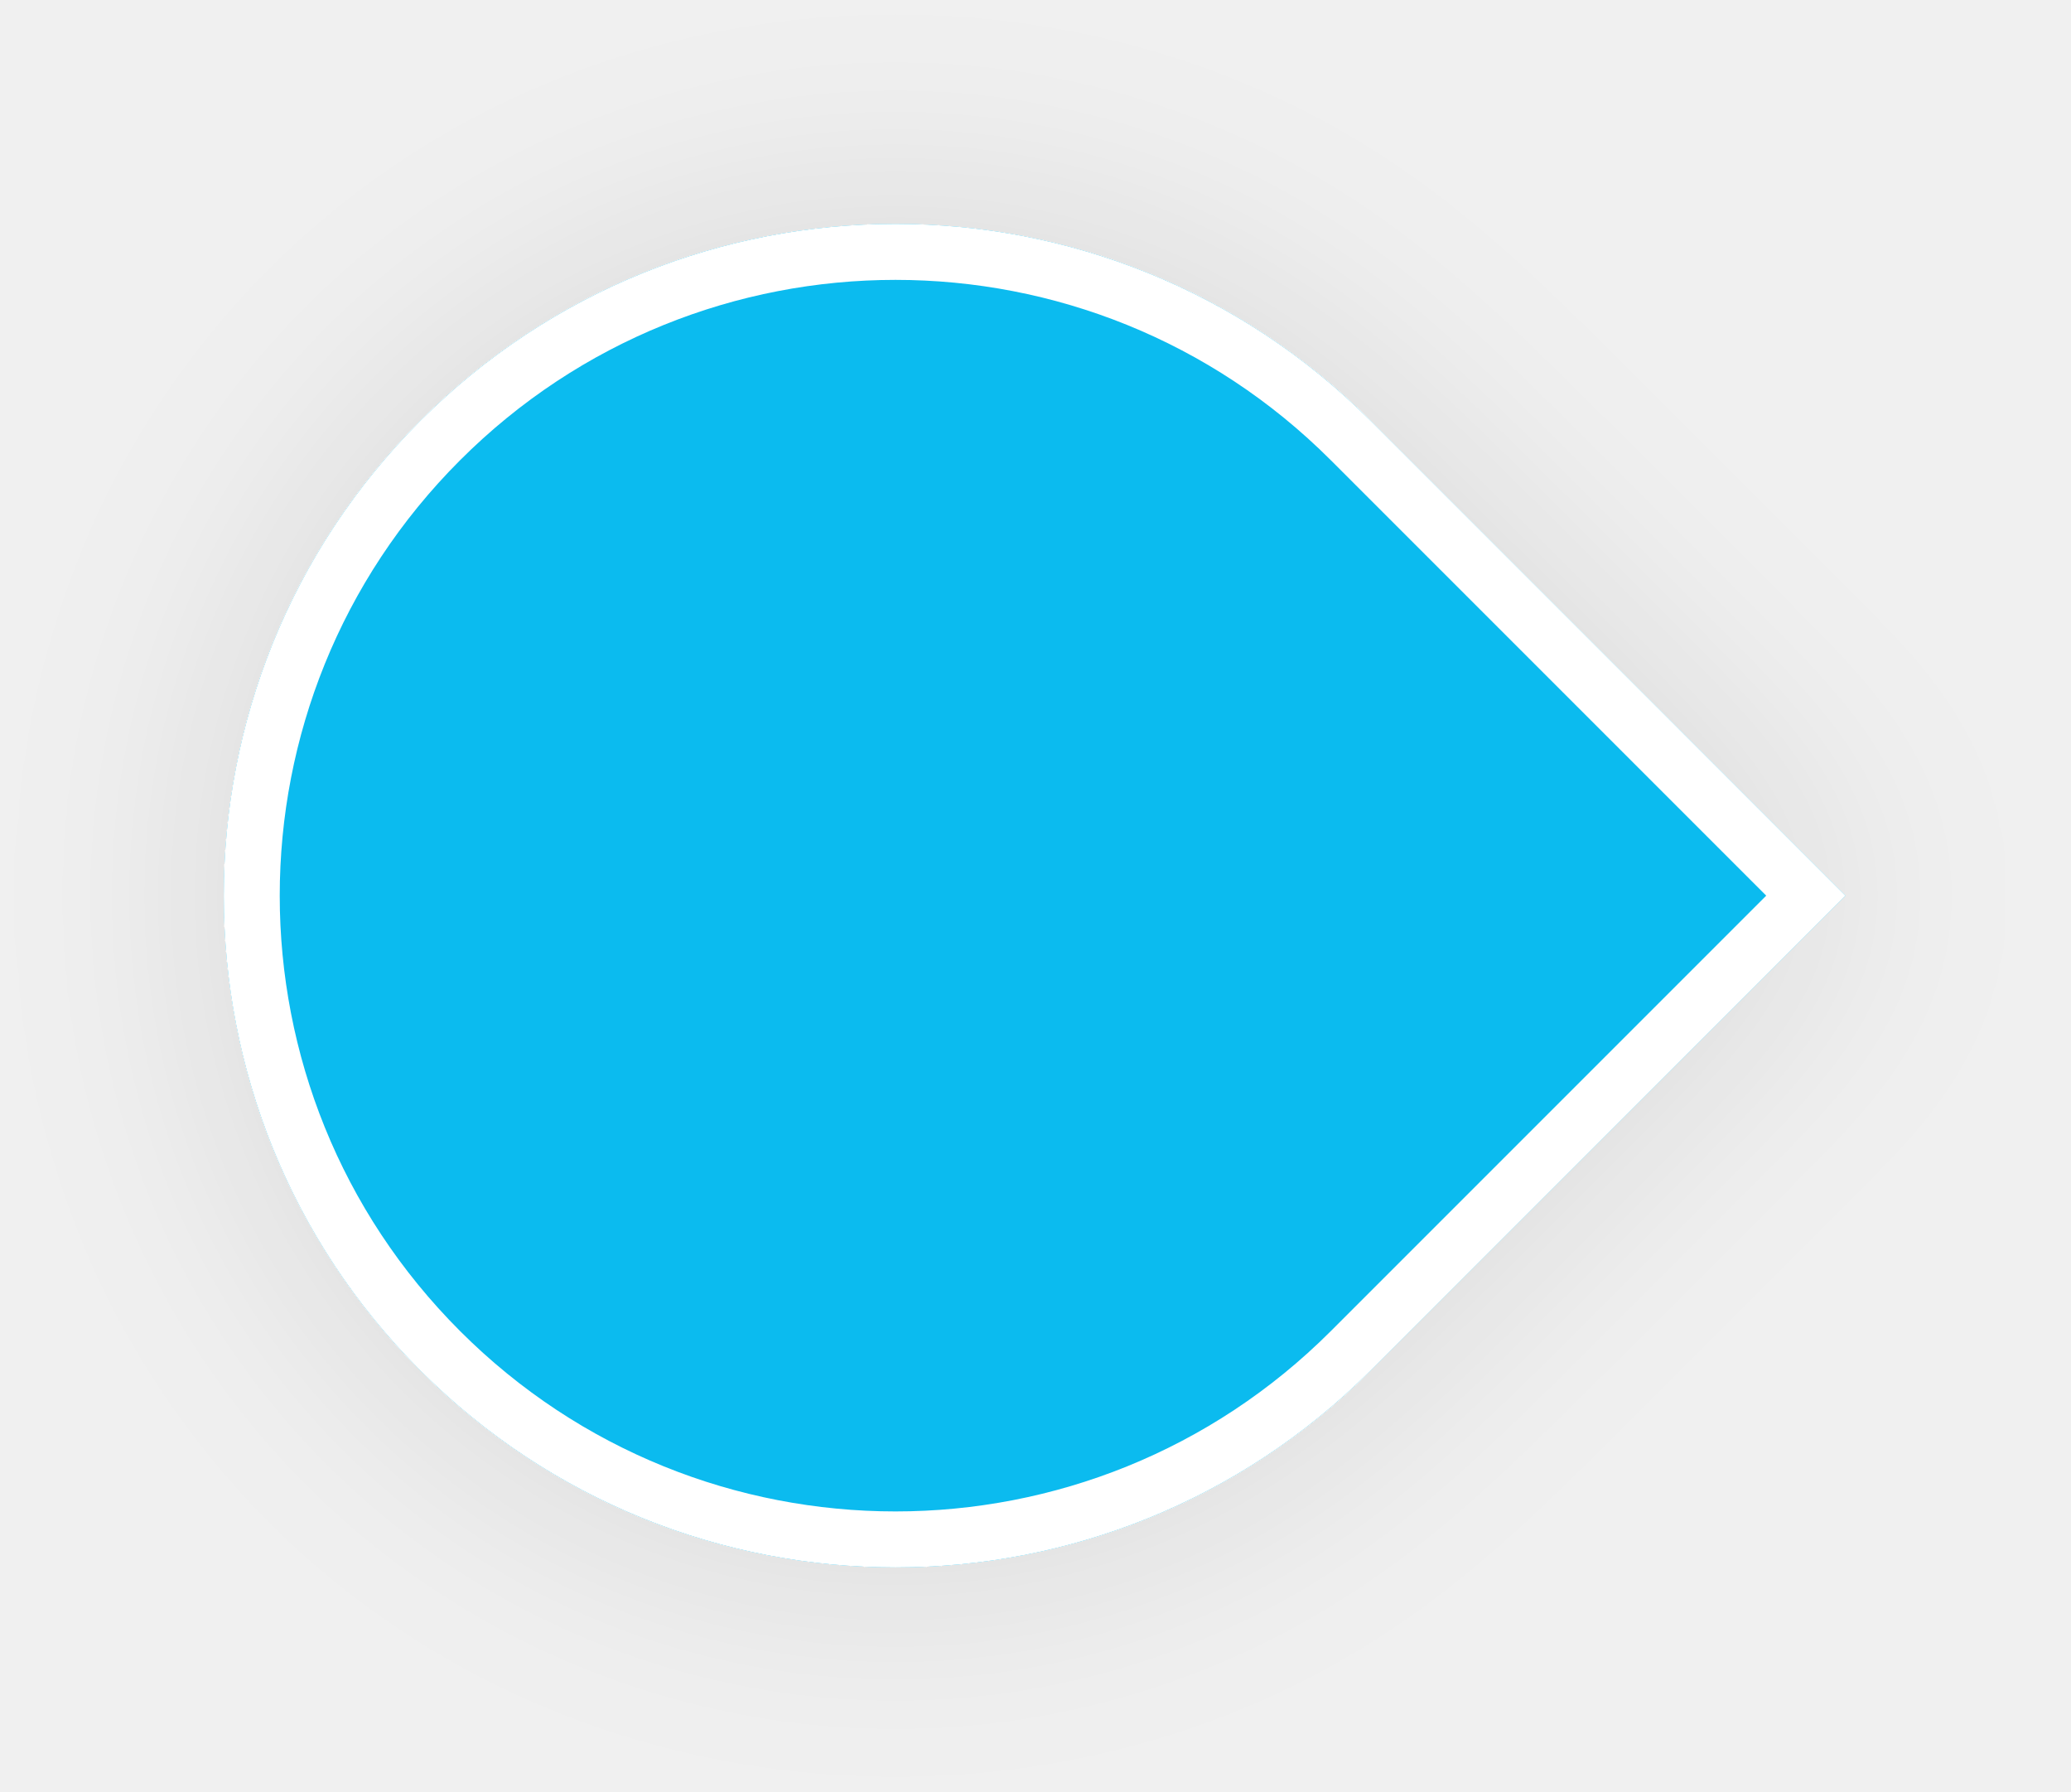
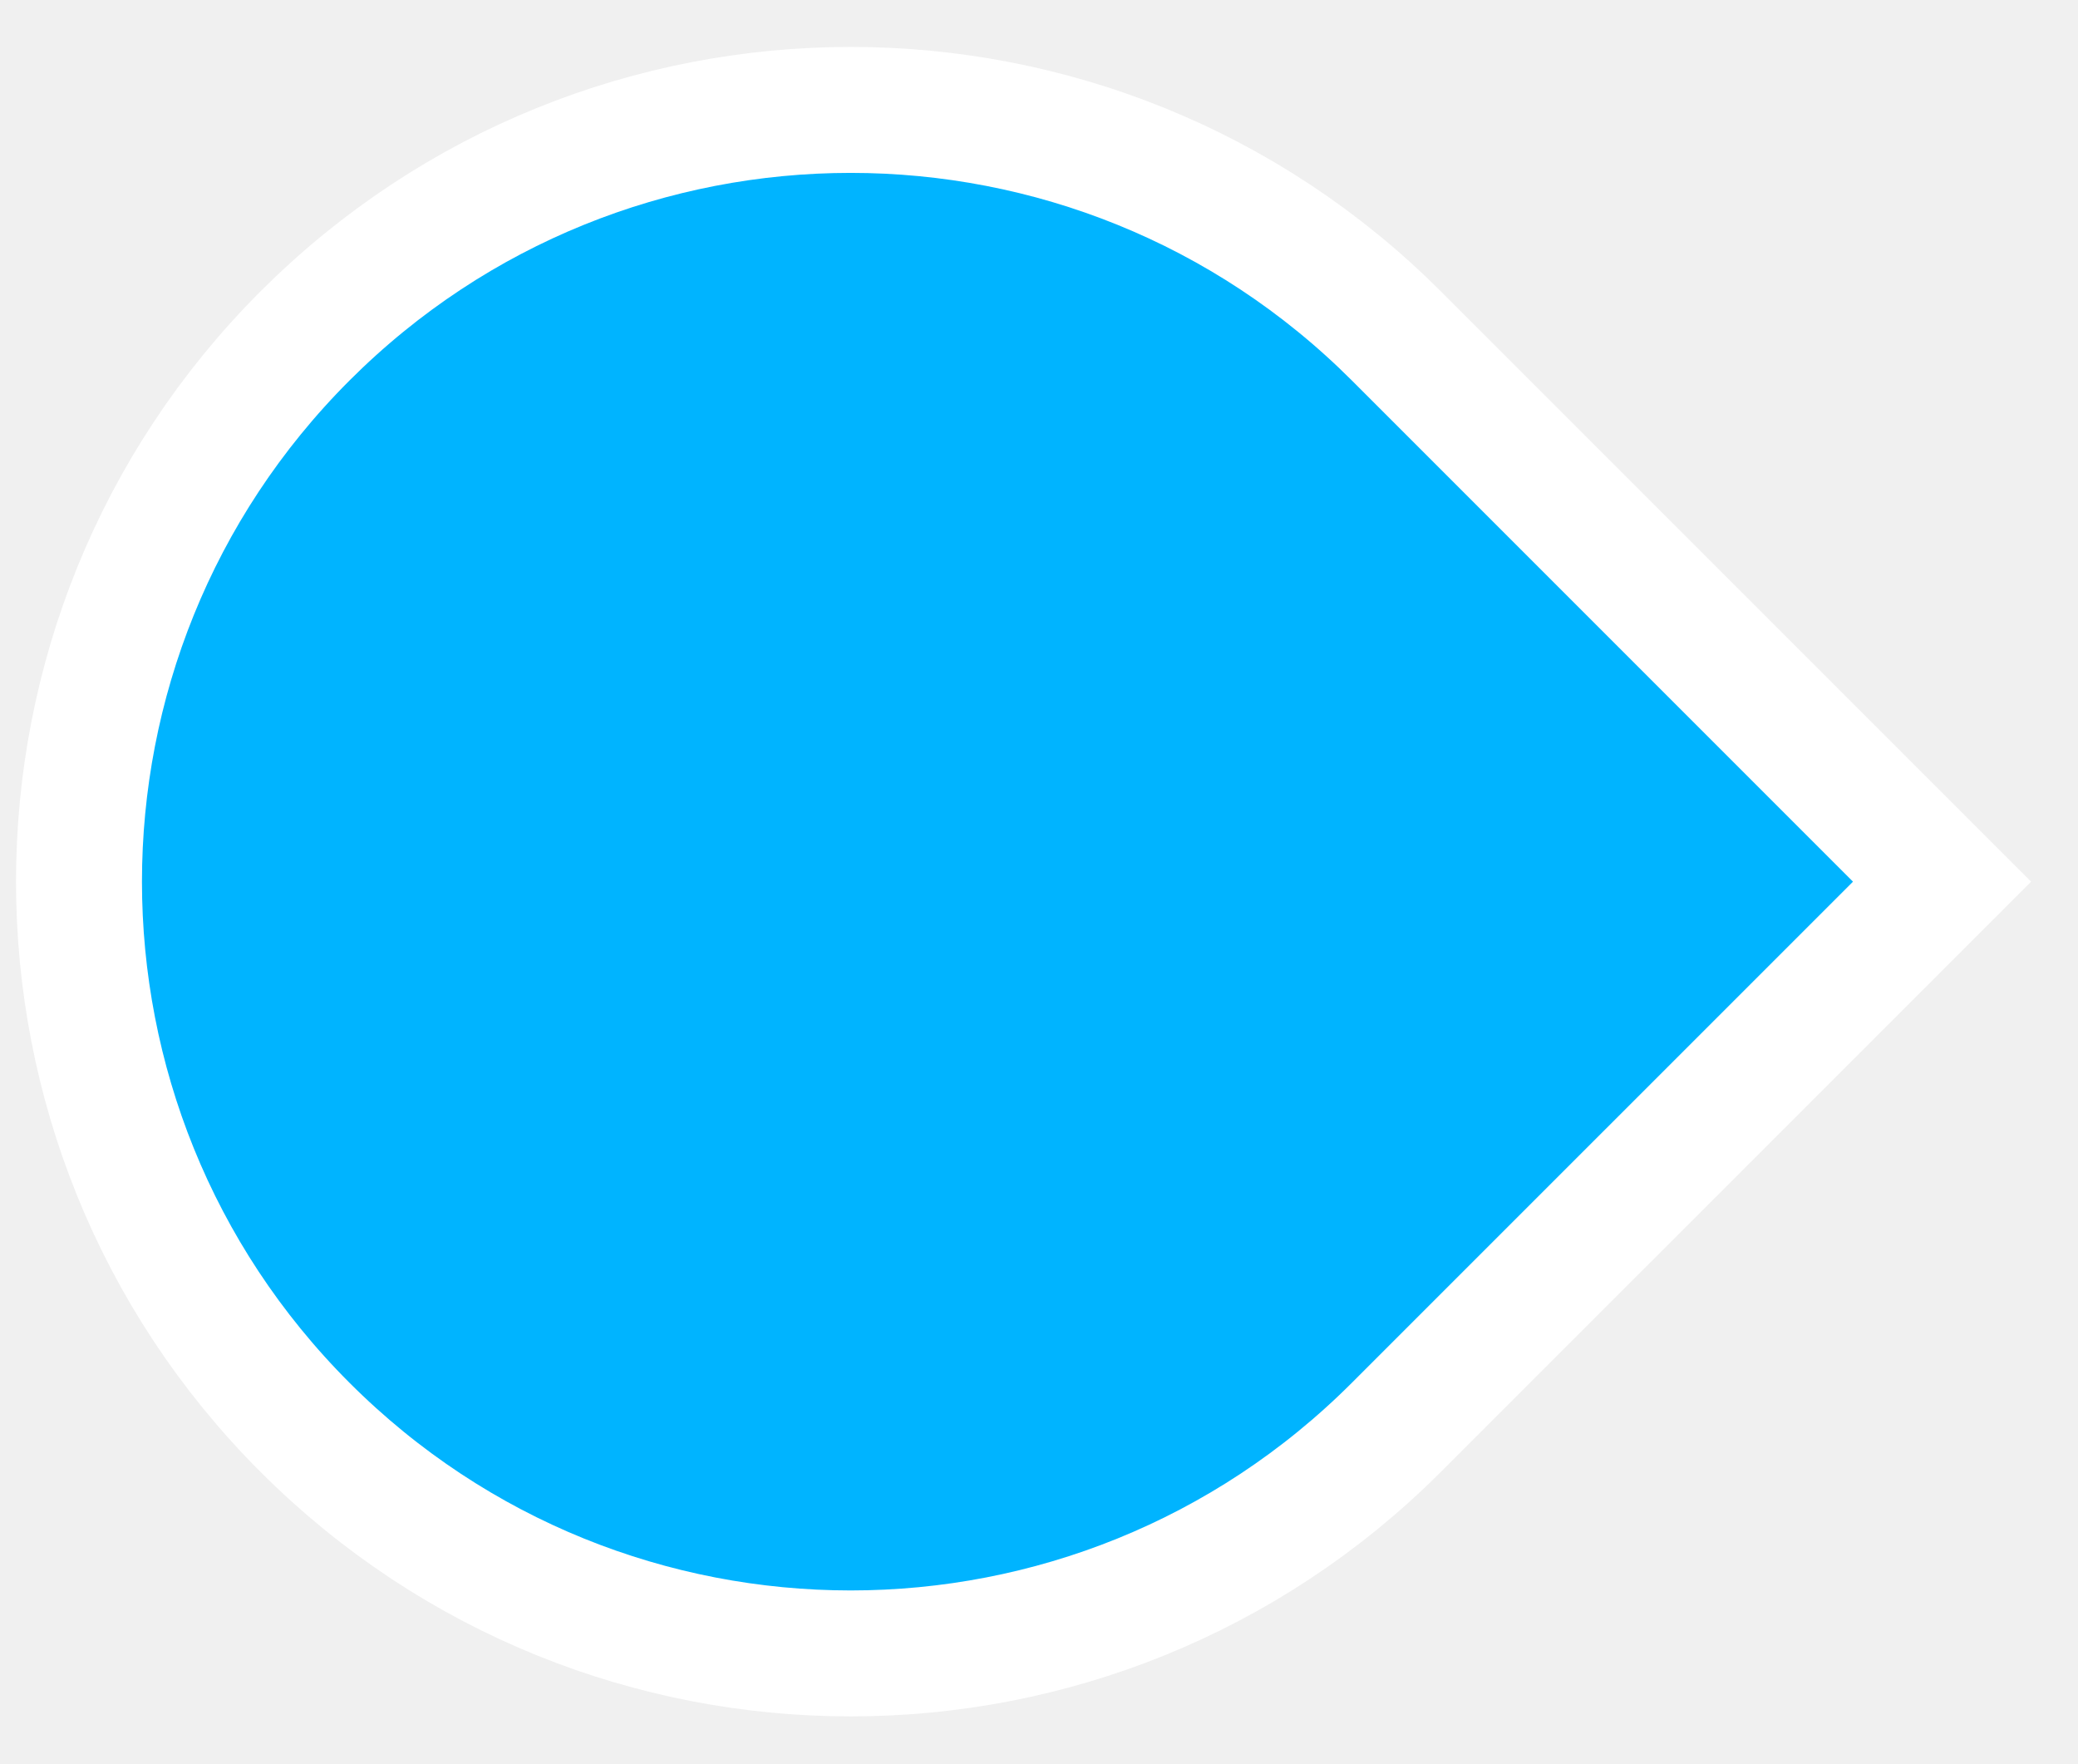
- <svg xmlns="http://www.w3.org/2000/svg" width="37" height="32" viewBox="0 0 37 32" fill="none">
-   <g filter="url(#filter0_d_172_1342)">
-     <path d="M24.483 7.515C19.797 2.828 12.199 2.828 7.513 7.515C2.827 12.201 2.827 19.799 7.513 24.485C12.199 29.172 19.797 29.172 24.483 24.485L32.969 16L24.483 7.515Z" fill="#0BBBEF" />
-     <path d="M24.13 24.132L32.262 16L24.13 7.868C19.639 3.377 12.357 3.377 7.866 7.868C3.375 12.359 3.375 19.641 7.866 24.132C12.357 28.623 19.639 28.623 24.13 24.132Z" stroke="white" />
-   </g>
-   <defs>
-     <filter id="filter0_d_172_1342" x="0" y="0" width="36.969" height="32" filterUnits="userSpaceOnUse" color-interpolation-filters="sRGB">
-       <feFlood flood-opacity="0" result="BackgroundImageFix" />
-       <feColorMatrix in="SourceAlpha" type="matrix" values="0 0 0 0 0 0 0 0 0 0 0 0 0 0 0 0 0 0 127 0" result="hardAlpha" />
-       <feOffset />
-       <feGaussianBlur stdDeviation="2" />
-       <feComposite in2="hardAlpha" operator="out" />
-       <feColorMatrix type="matrix" values="0 0 0 0 0 0 0 0 0 0 0 0 0 0 0 0 0 0 0.1 0" />
-       <feBlend mode="normal" in2="BackgroundImageFix" result="effect1_dropShadow_172_1342" />
-       <feBlend mode="normal" in="SourceGraphic" in2="effect1_dropShadow_172_1342" result="shape" />
-     </filter>
-   </defs>
+ <svg xmlns="http://www.w3.org/2000/svg" width="33" height="28" viewBox="0 0 33 28" fill="none">
+   <path d="M22.175 5.334L30.841 14L22.175 22.665C17.389 27.451 9.63 27.451 4.844 22.665C0.058 17.88 0.058 10.12 4.844 5.334C9.63 0.549 17.389 0.549 22.175 5.334Z" fill="#00B4FF" stroke="white" stroke-width="2" />
</svg>
